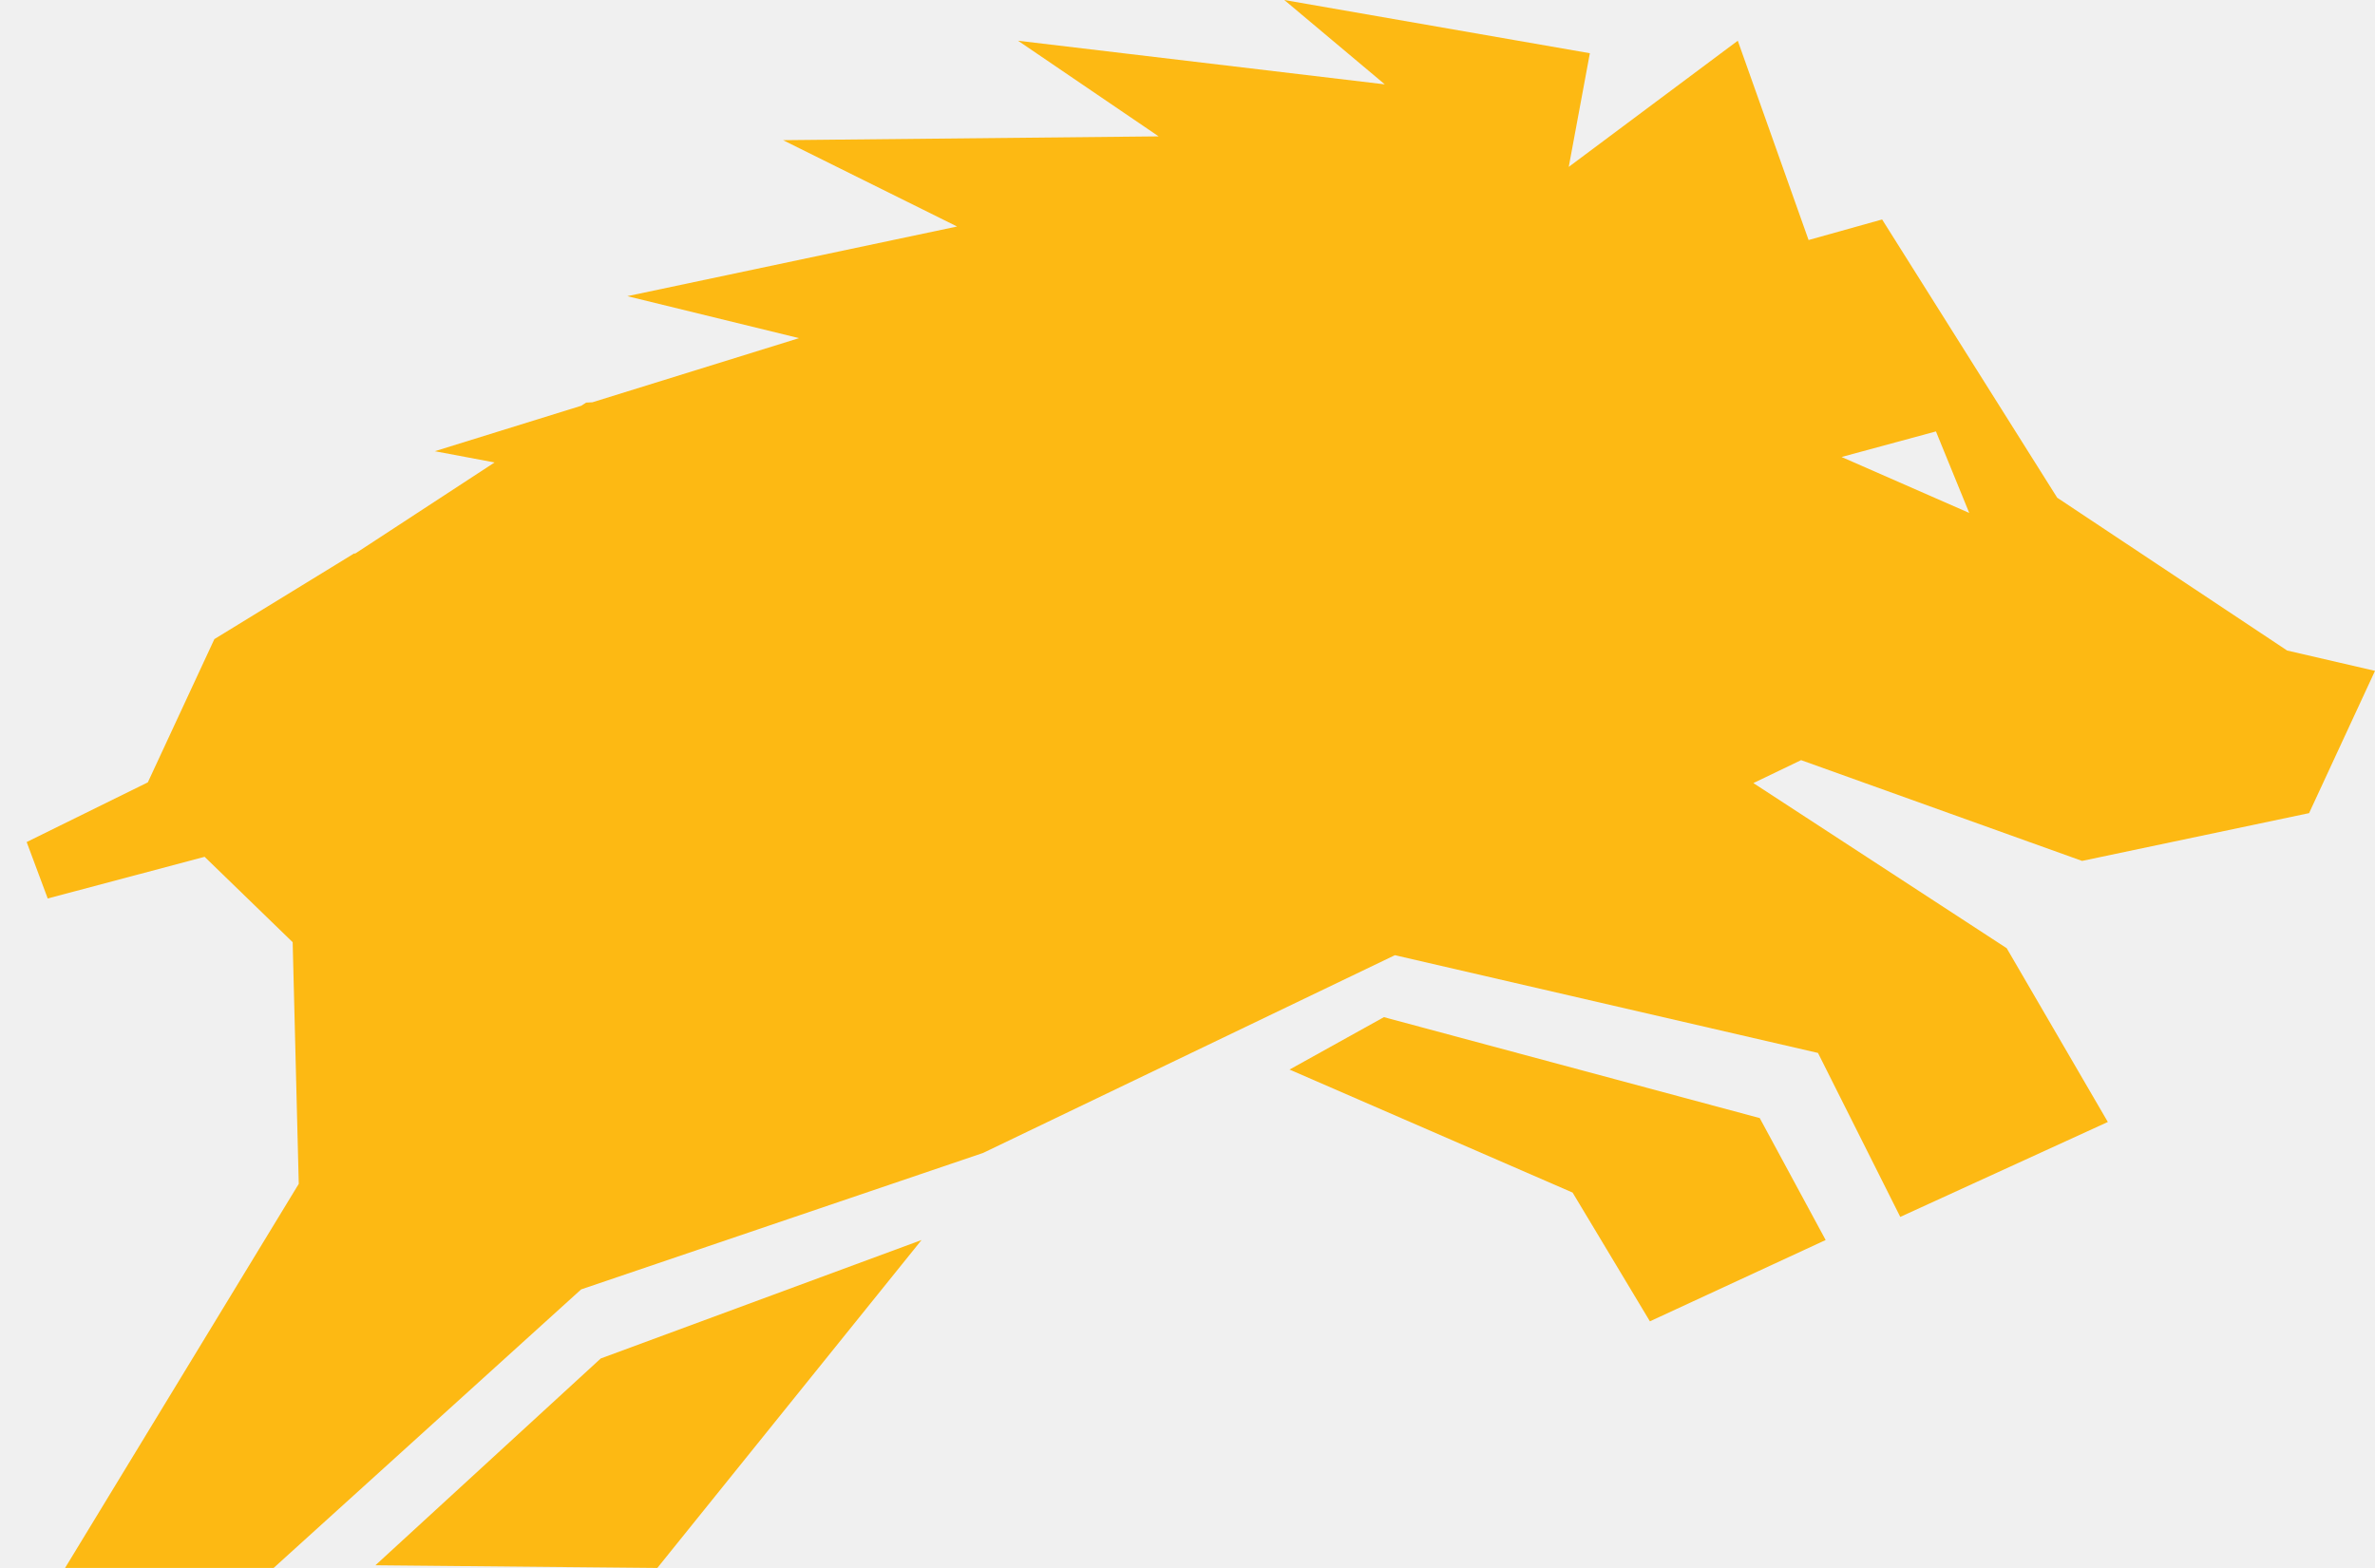
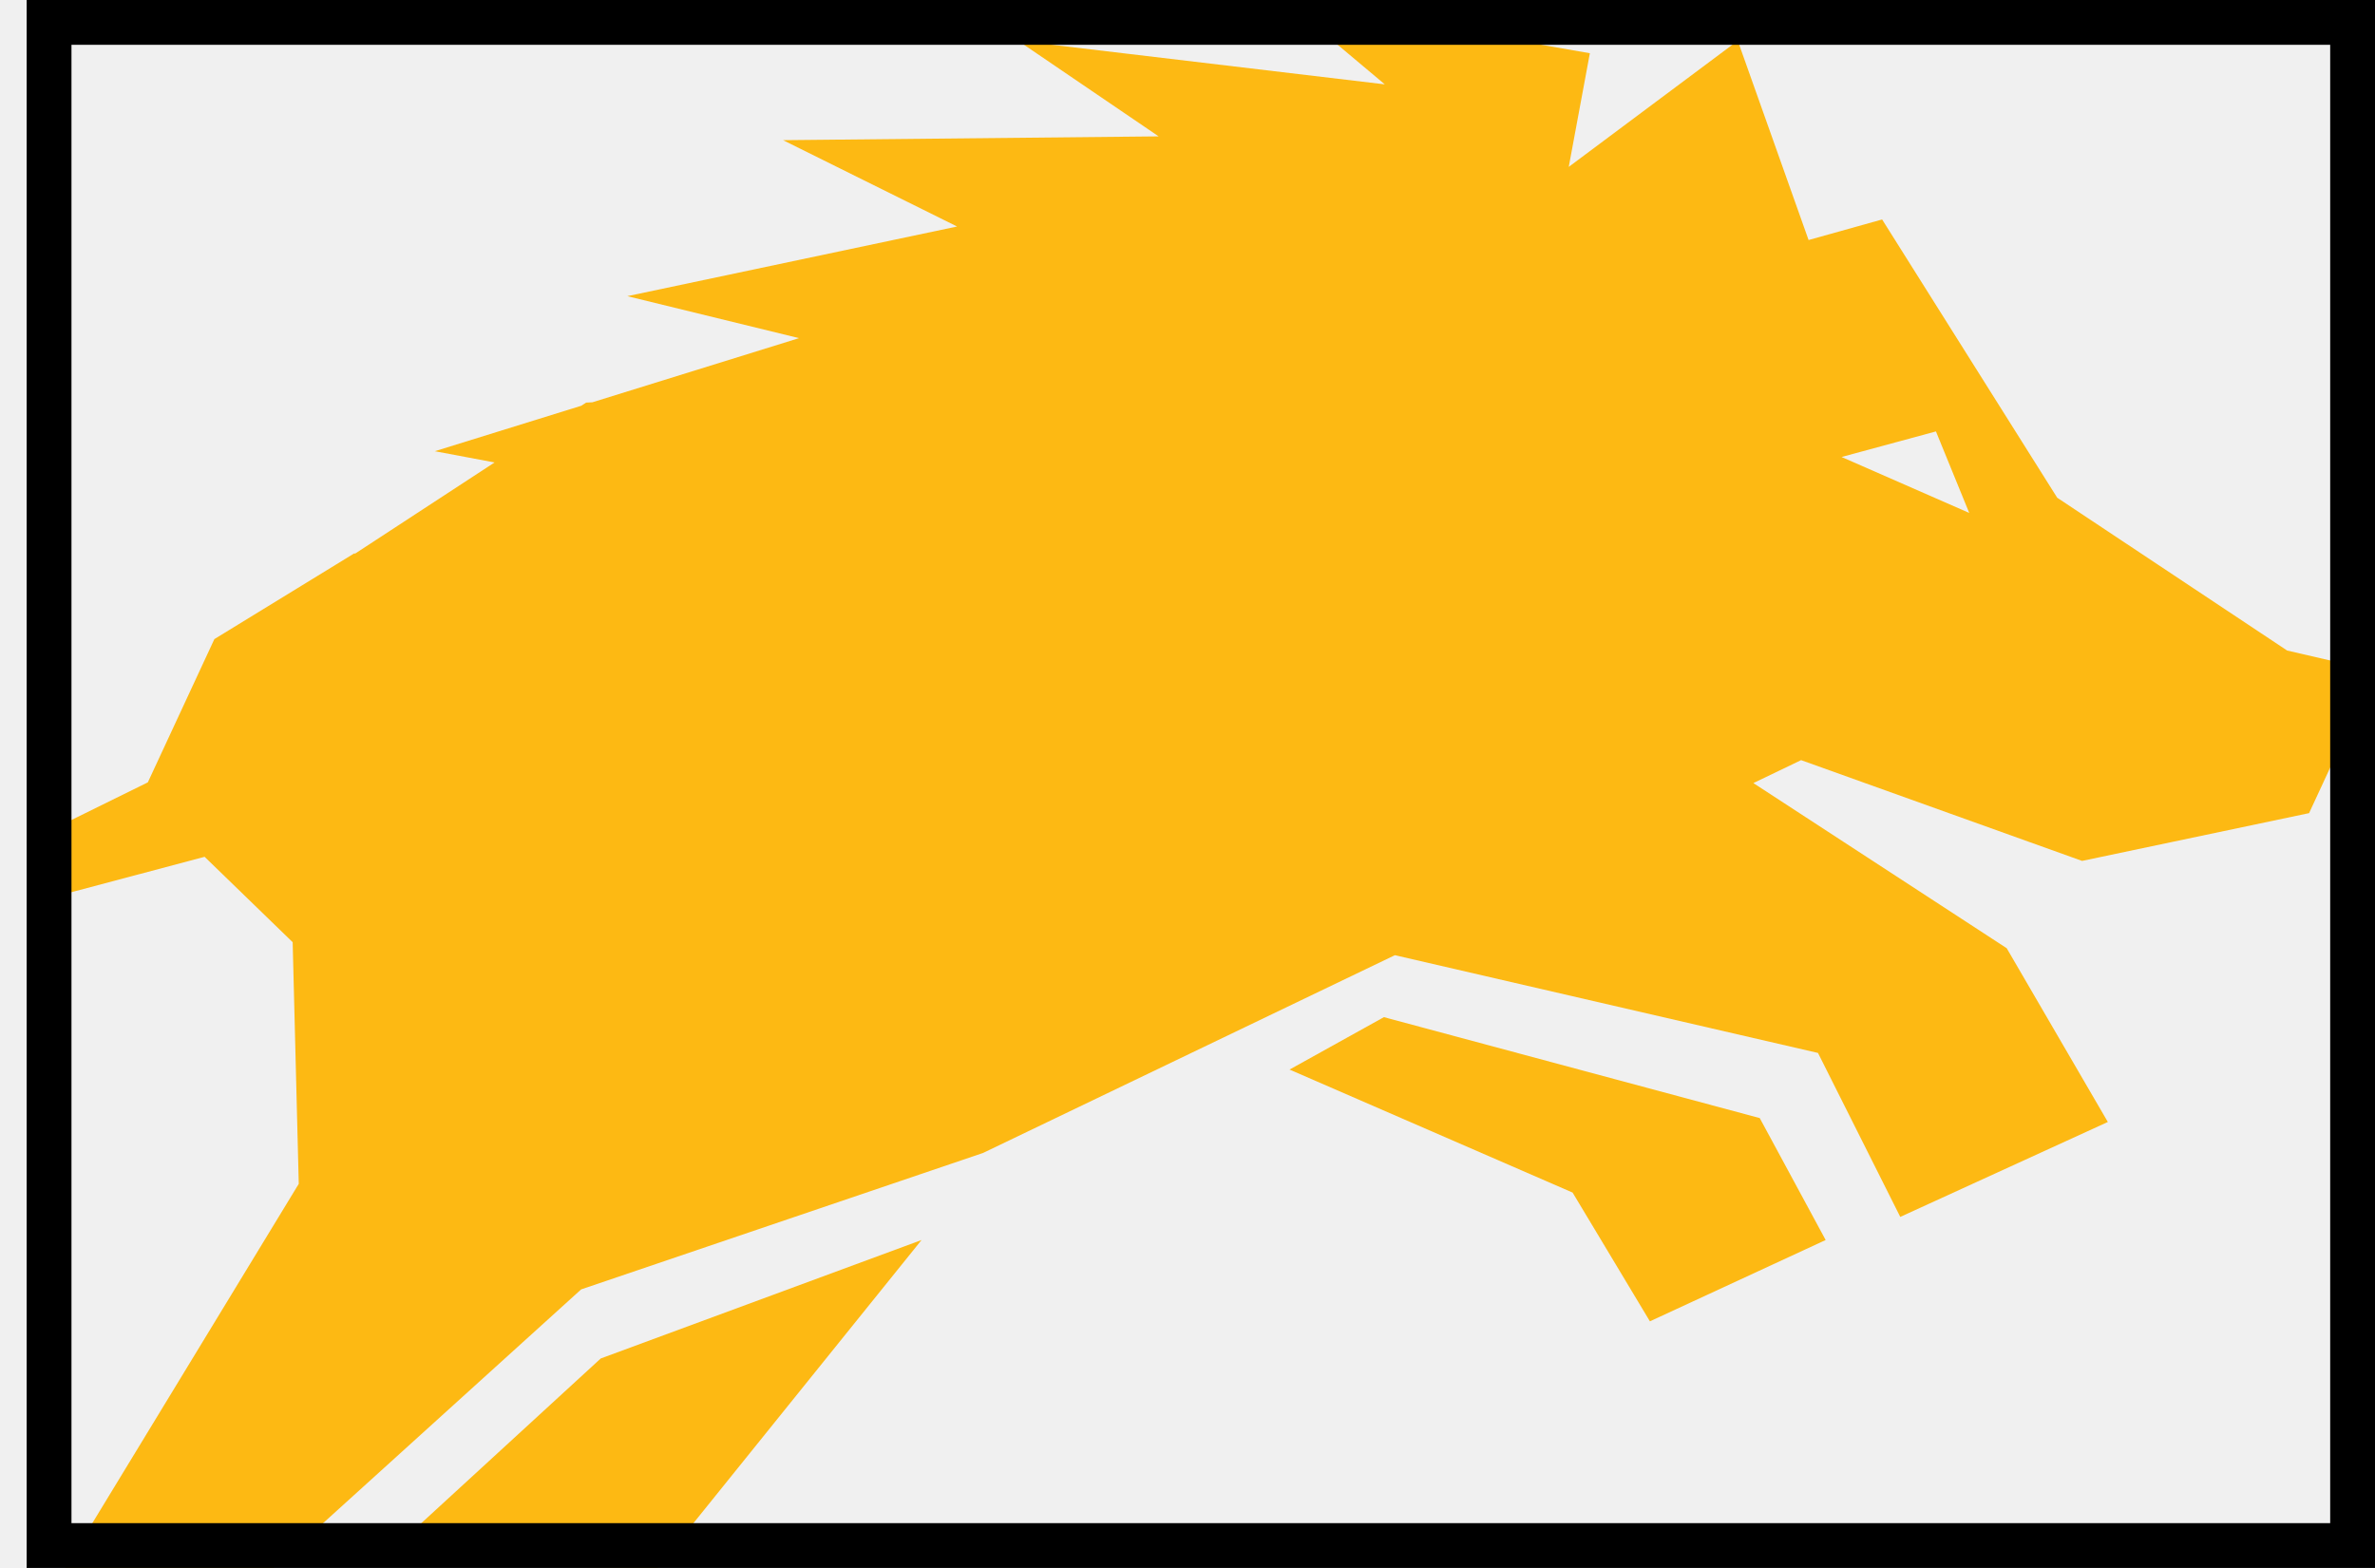
<svg xmlns="http://www.w3.org/2000/svg" width="53" height="35" viewBox="0 0 53 35" fill="none">
  <g clip-path="url(#clip0_87_108)">
    <path d="M8.378 34.94L14.669 35L20.565 27.68L13.406 30.324L8.378 34.94Z" fill="#FDB913" />
    <path d="M46.465 19.217L51.529 18.151L53 14.975L51.039 14.521L45.908 11.11L42.001 4.899L40.36 5.358L38.78 0.909L35.008 3.725L35.479 1.188L28.66 0L30.903 1.883L22.718 0.909L25.856 3.044L17.474 3.129L21.358 5.056L13.999 6.611L17.831 7.548L13.219 8.98L13.08 8.987L12.972 9.057L9.703 10.072L11.037 10.323L7.912 12.366L7.916 12.346L4.784 14.266L3.299 17.464L0.595 18.796L1.065 20.056L4.566 19.126L6.531 21.032L6.667 26.426L1.452 35H6.106L12.969 28.782L21.939 25.736L31.128 21.322L40.57 23.504L42.406 27.164L47.038 25.045L44.781 21.166L39.128 17.48L40.193 16.968L46.465 19.218L46.465 19.217ZM43.202 9.63L43.945 11.45L41.096 10.201L43.203 9.63H43.202Z" fill="#FDB913" />
    <path d="M30.883 22.705L28.777 23.875L35.094 26.621L36.819 29.495L40.741 27.68L39.27 24.958L30.883 22.705Z" fill="#FDB913" />
  </g>
+   <rect x="1.095" y="0.5" width="51.405" height="34" stroke="black" />
  <defs>
    <clipPath id="clip0_87_108">
      <rect x="0.595" width="52.405" height="35" fill="white" />
    </clipPath>
  </defs>
</svg>
